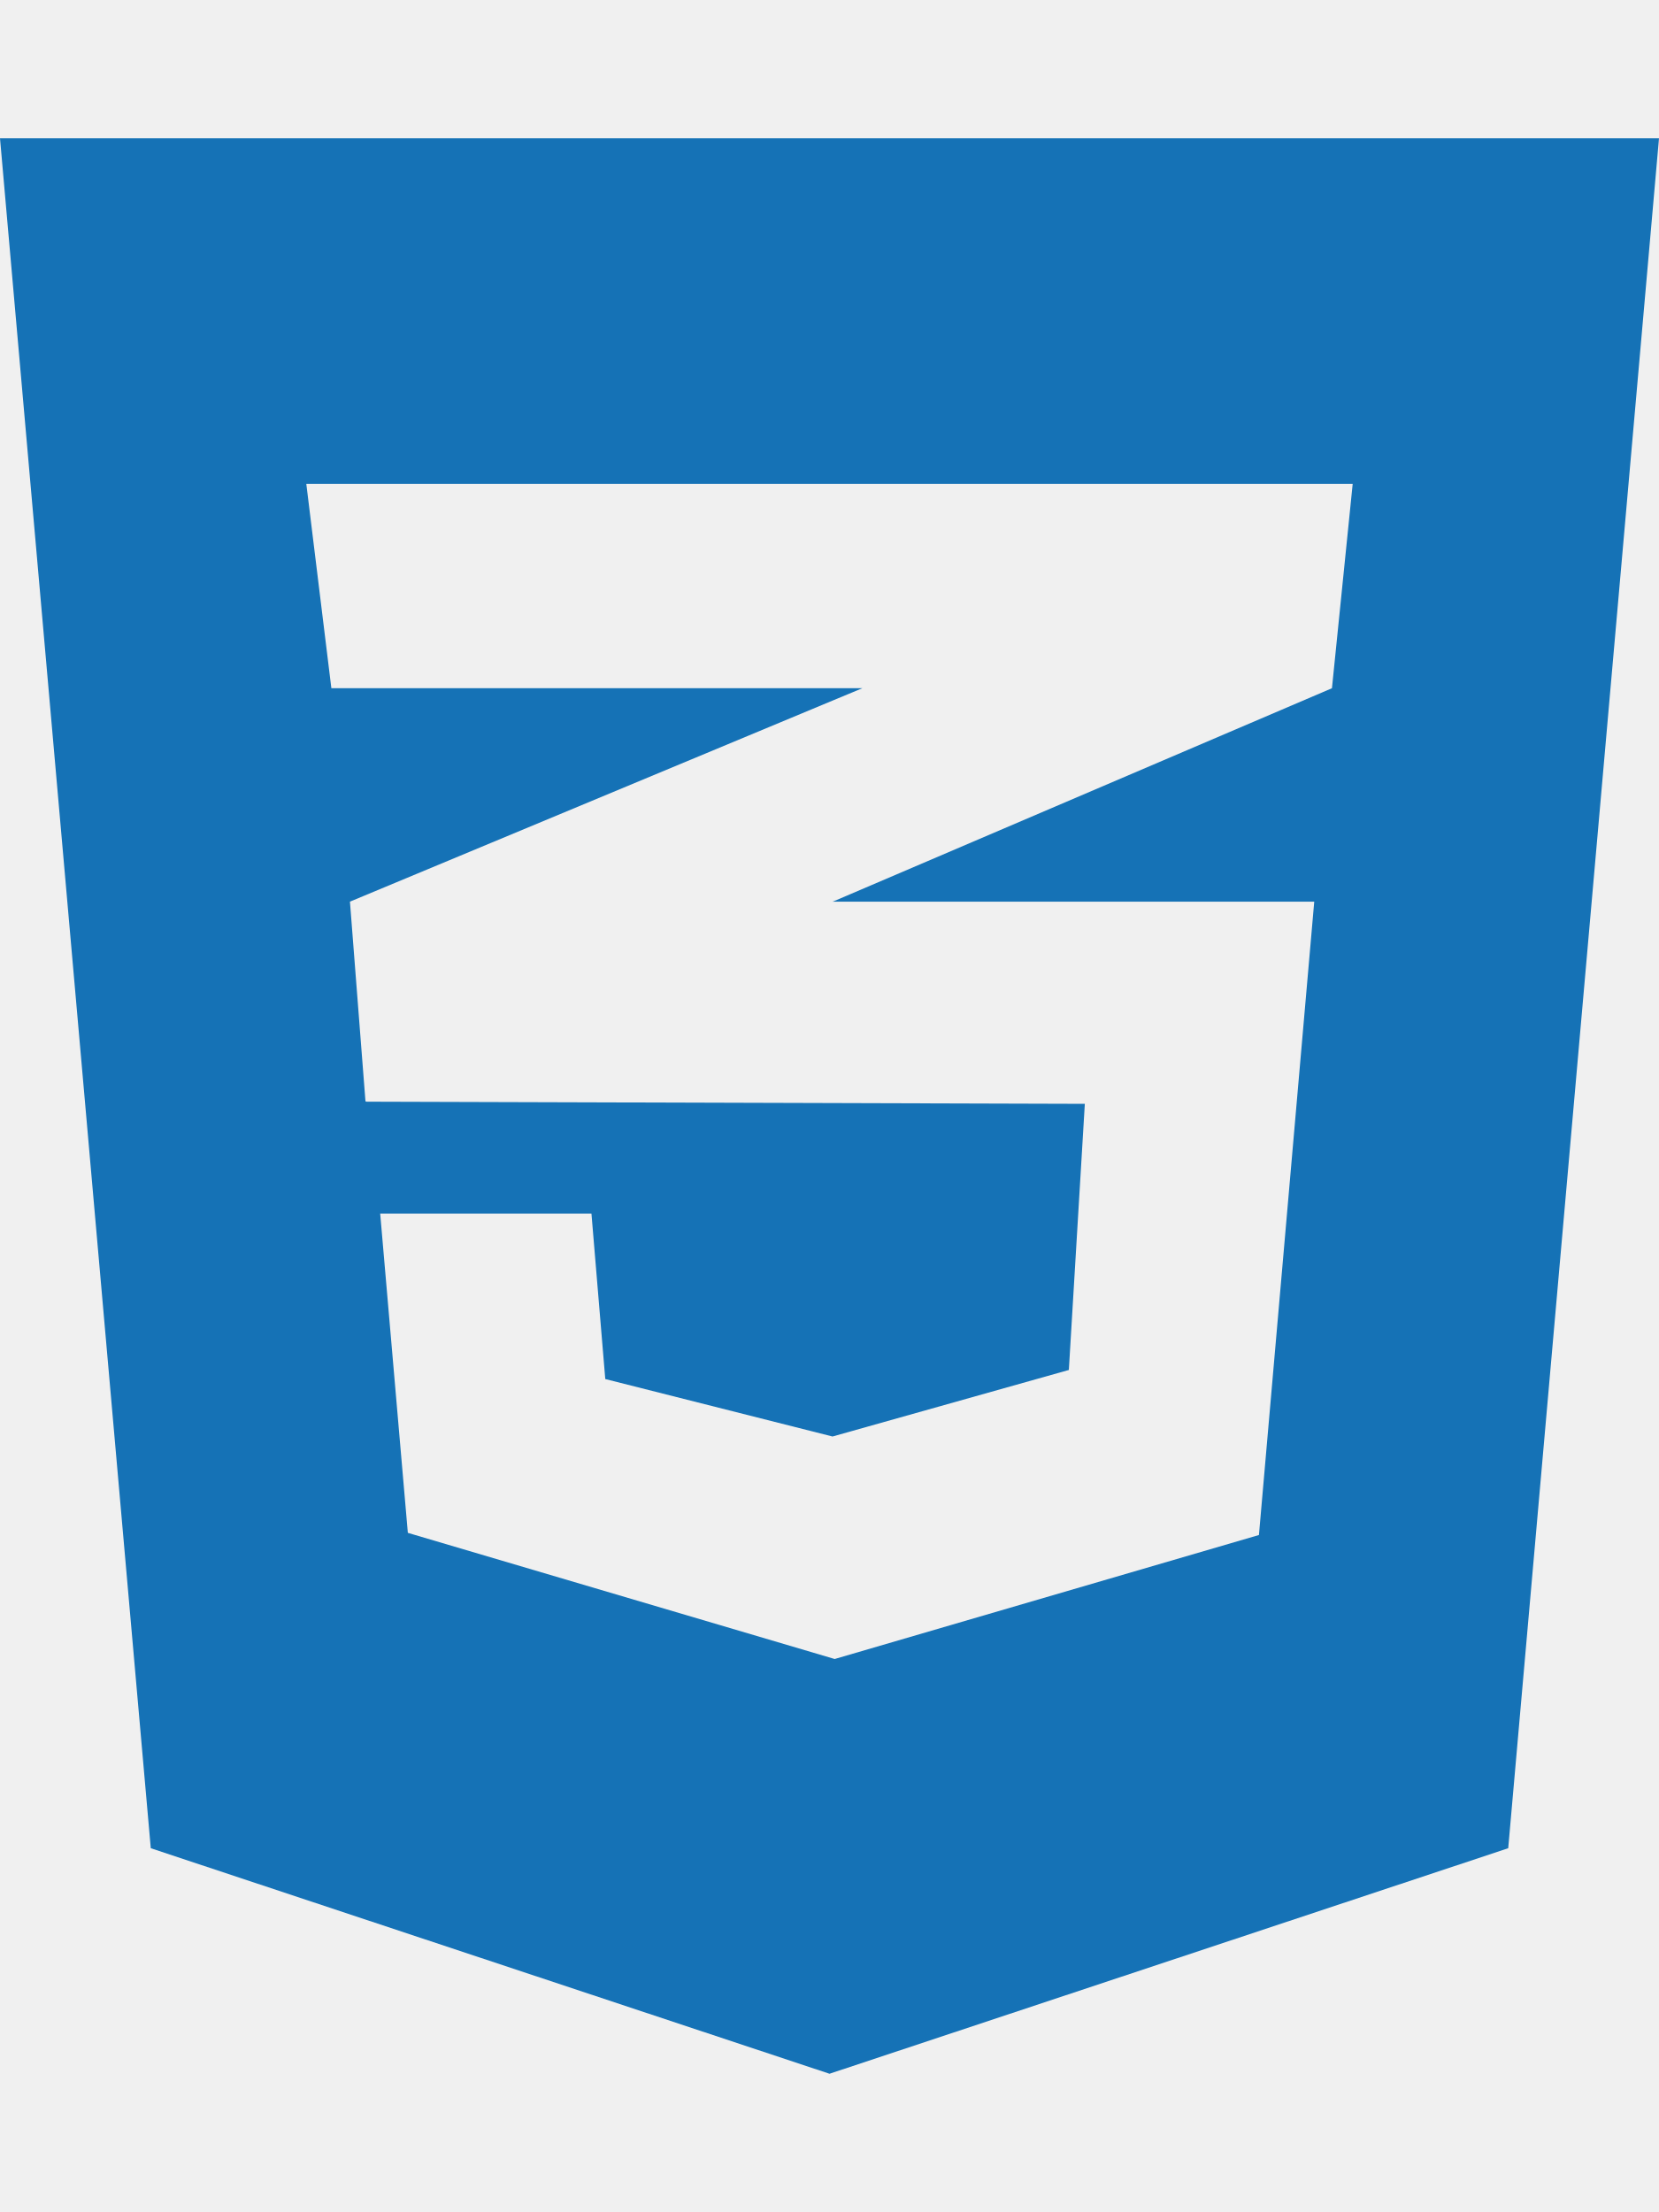
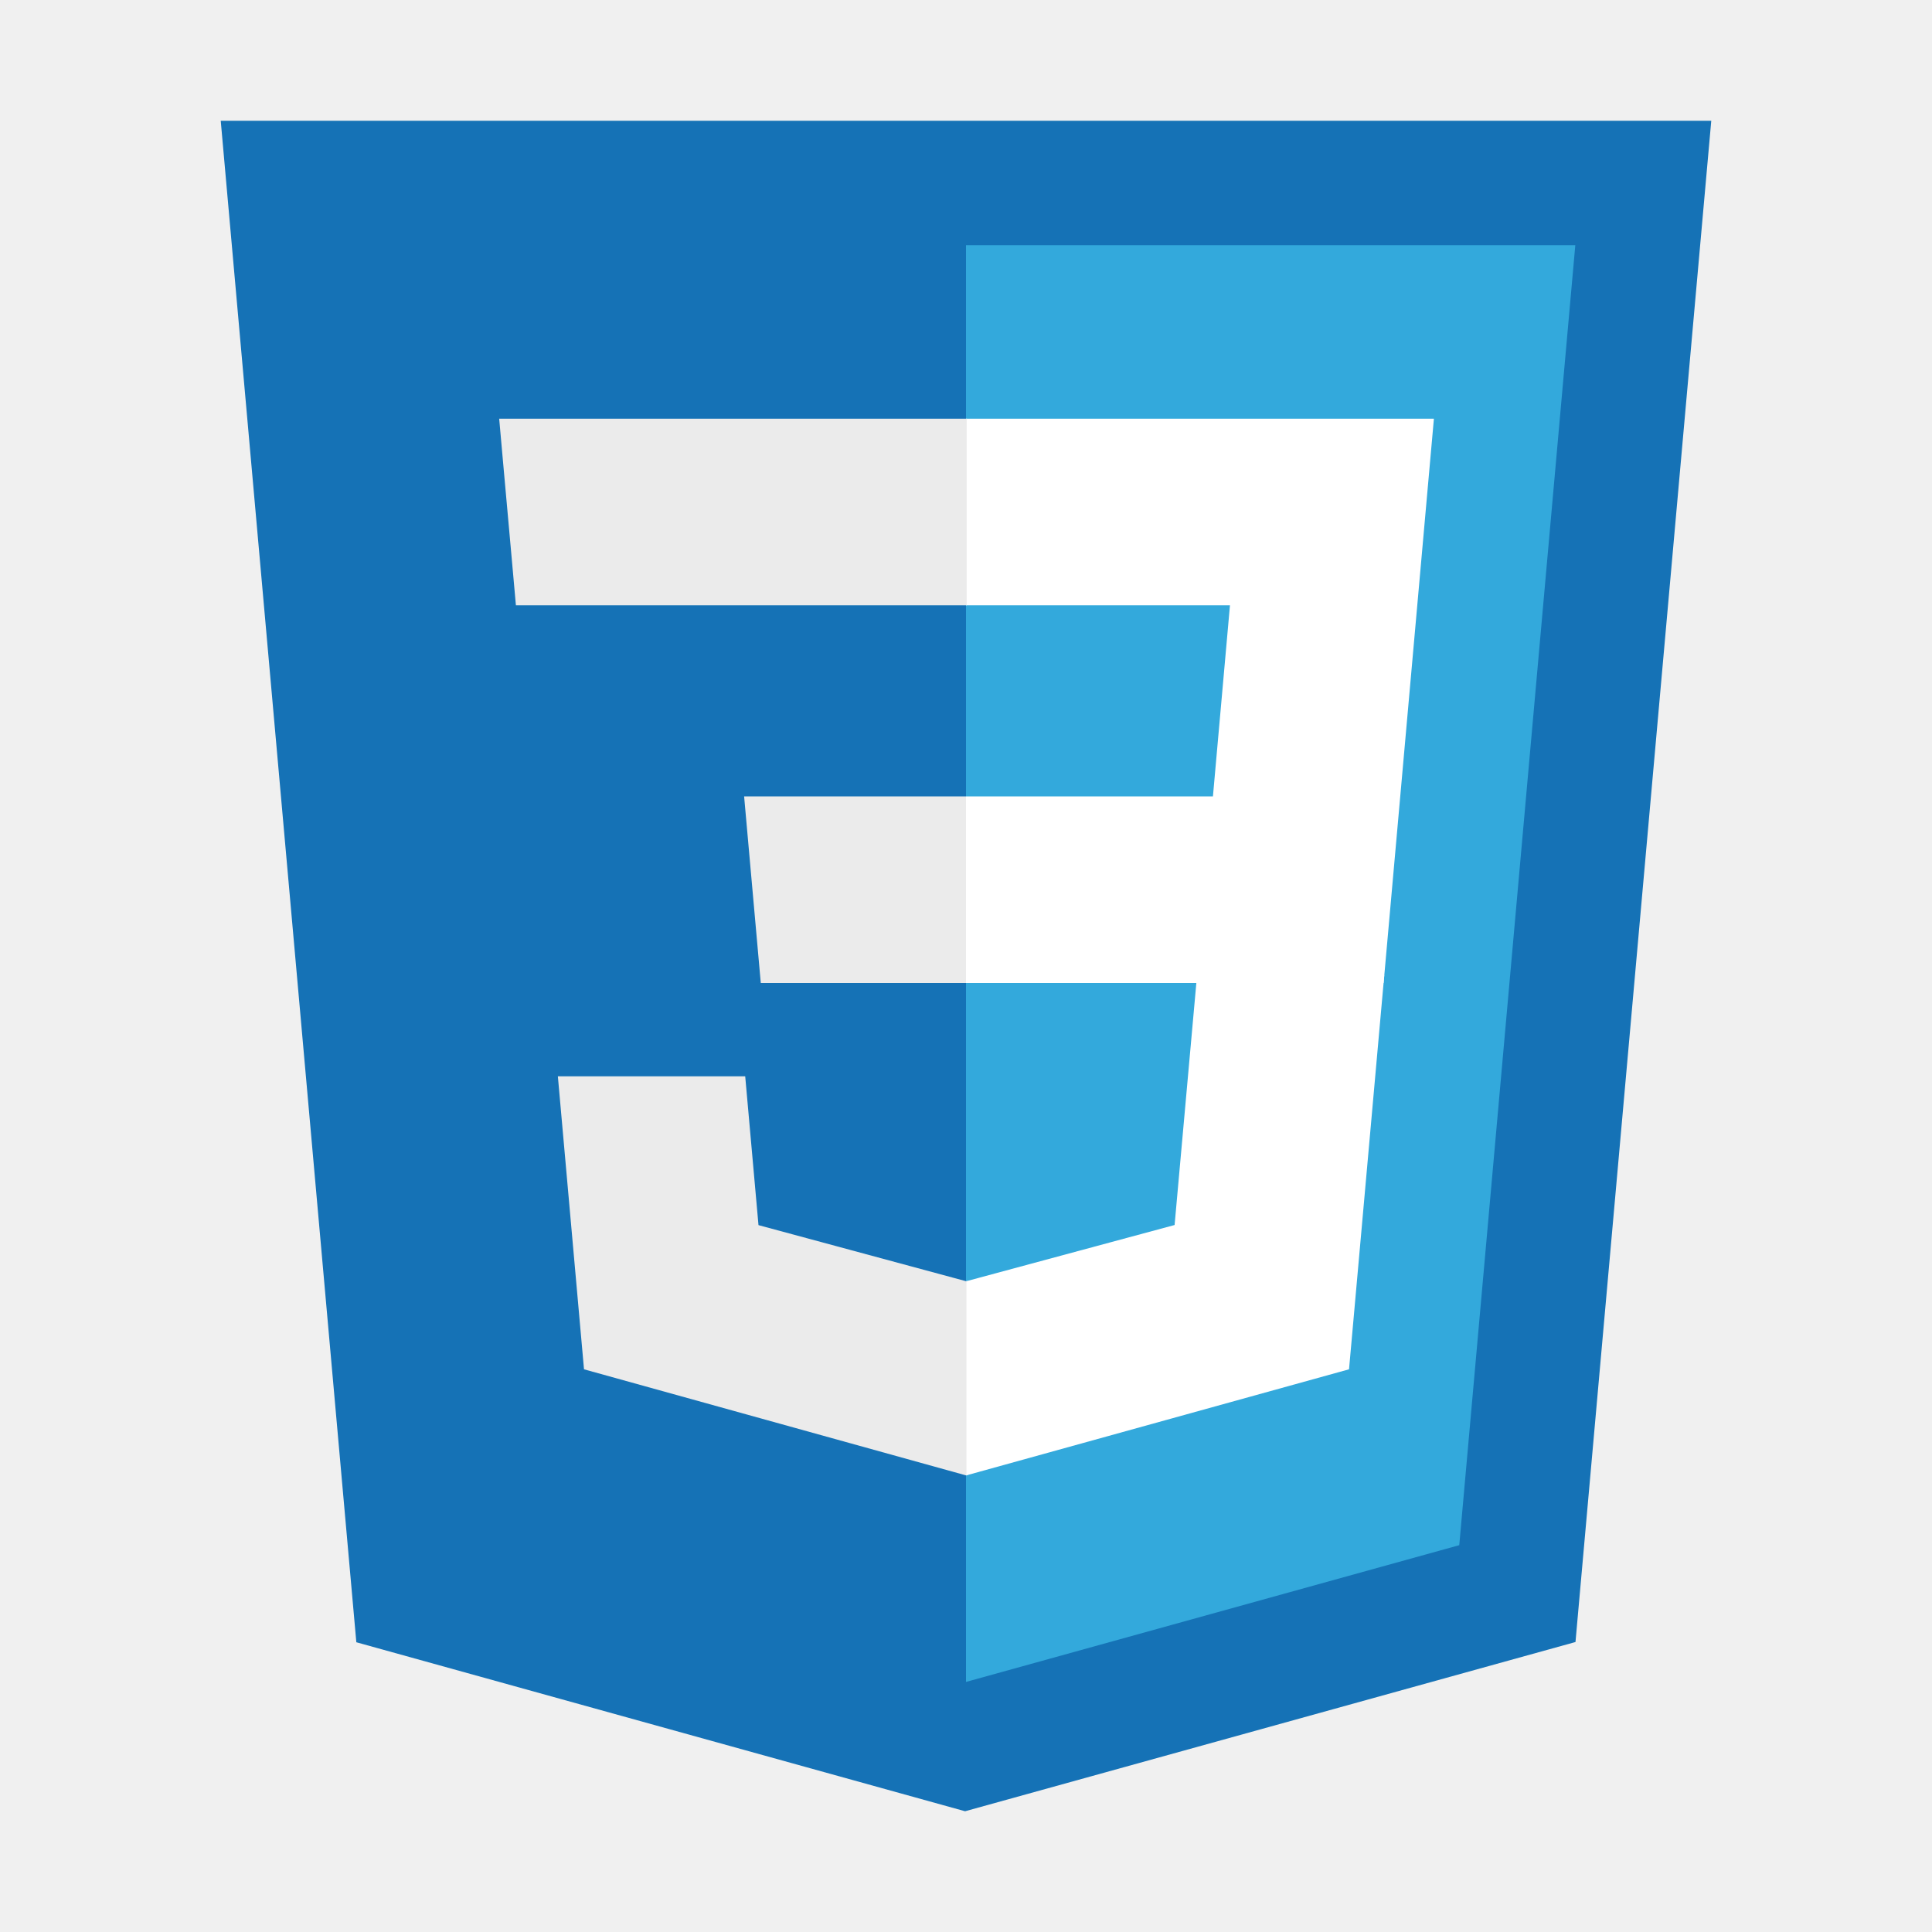
- <svg xmlns="http://www.w3.org/2000/svg" stroke="currentColor" fill="currentColor" stroke-width="0" viewBox="0 0 384 512" style="color: rgb(21, 114, 182);">
-   <path d="M0 32l34.9 395.8L192 480l157.1-52.2L384 32H0zm313.1 80l-4.8 47.3L193 208.6l-.3.1h111.5l-12.8 146.6-98.2 28.7-98.8-29.2-6.4-73.9h48.9l3.2 38.3 52.6 13.3 54.7-15.4 3.7-61.6-166.3-.5v-.1l-.2.1-3.6-46.3L193.1 162l6.5-2.7H76.7L70.9 112h242.2z" />
+ <svg xmlns="http://www.w3.org/2000/svg" viewBox="0 0 32 32">
+   <polygon points="5.902 27.201 3.656 2 28.344 2 26.095 27.197 15.985 30 5.902 27.201" style="fill:#1572b6" />
+   <polygon points="16 27.858 24.17 25.593 26.092 4.061 16 4.061 16 27.858" style="fill:#33a9dc" />
+   <polygon points="16 13.191 20.09 13.191 20.372 10.026 16 10.026 16 6.935 16.011 6.935 23.75 6.935 23.676 7.764 22.917 16.282 16 16.282 16 13.191" style="fill:#fff" />
+   <polygon points="16.019 21.218 16.005 21.222 12.563 20.292 12.343 17.827 10.67 17.827 9.24 17.827 9.673 22.68 16.004 24.438 16.019 24.434 16.019 21.218" style="fill:#ebebeb" />
+   <polygon points="19.827 16.151 19.455 20.29 16.008 21.22 16.008 24.436 22.344 22.68 22.391 22.158 22.928 16.151 19.827 16.151" style="fill:#fff" />
+   <polygon points="16.011 6.935 16.011 8.855 16.011 10.018 16.011 10.026 8.555 10.026 8.555 10.026 8.545 10.026 8.483 9.331 8.342 7.764 8.268 6.935 16.011 6.935" style="fill:#ebebeb" />
+   <polygon points="16 13.191 16 15.111 16 16.274 16 16.282 12.611 16.282 12.611 16.282 12.601 16.282 12.539 15.587 12.399 14.02 12.325 13.191 16 13.191" style="fill:#ebebeb" />
</svg>
